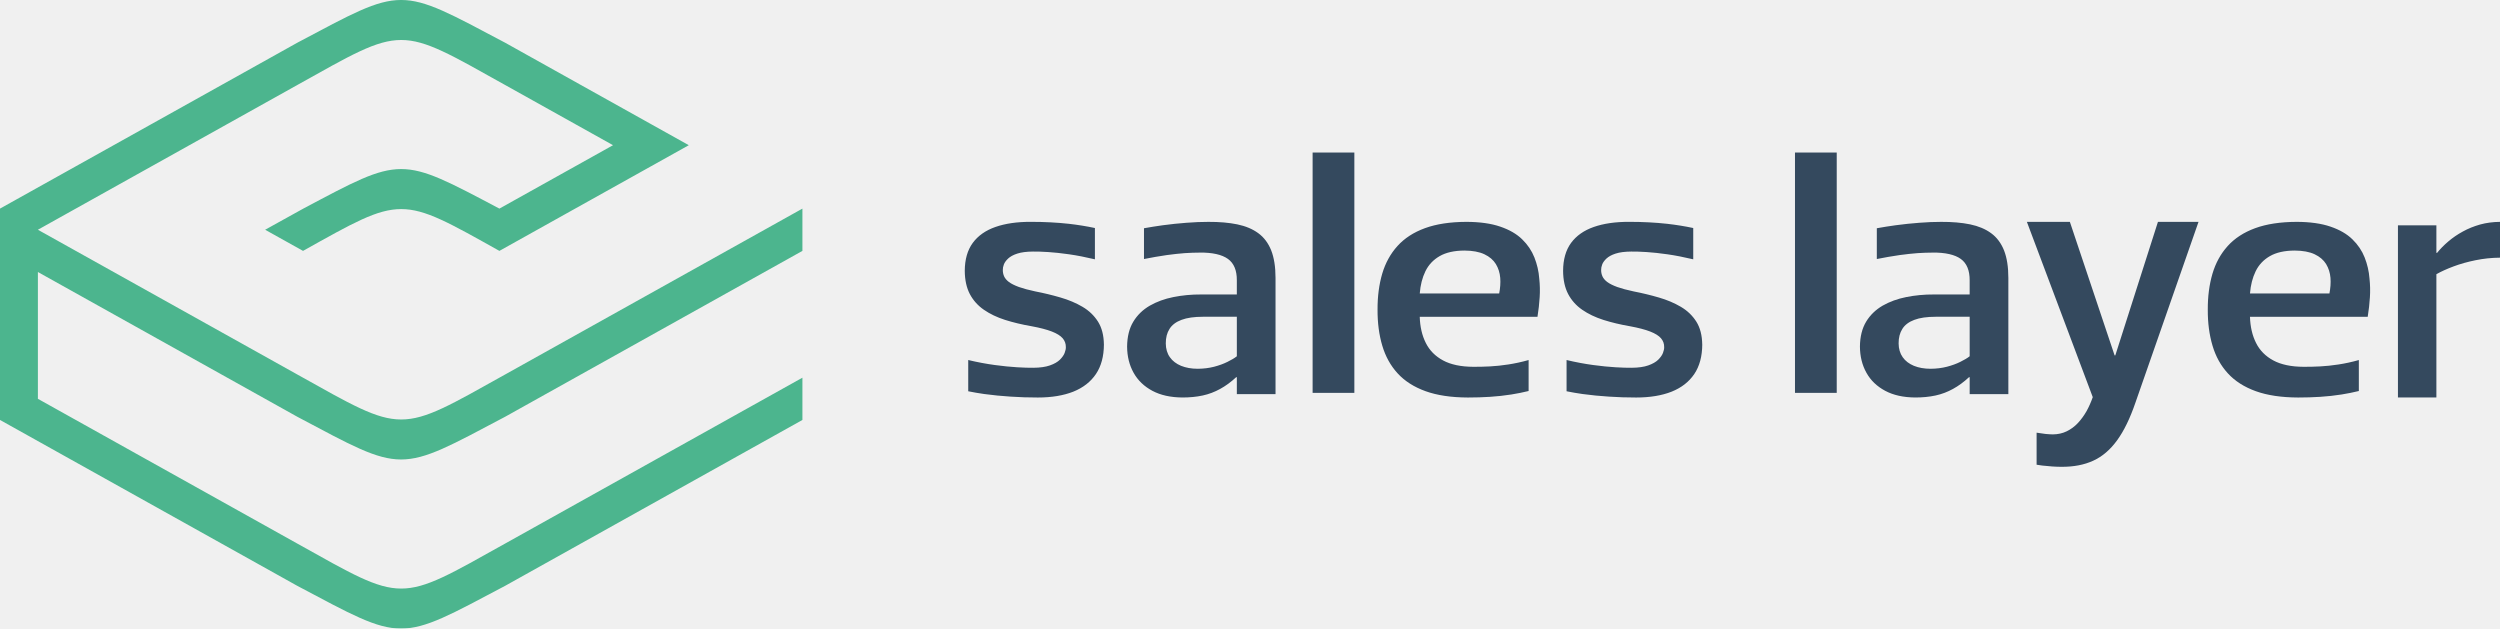
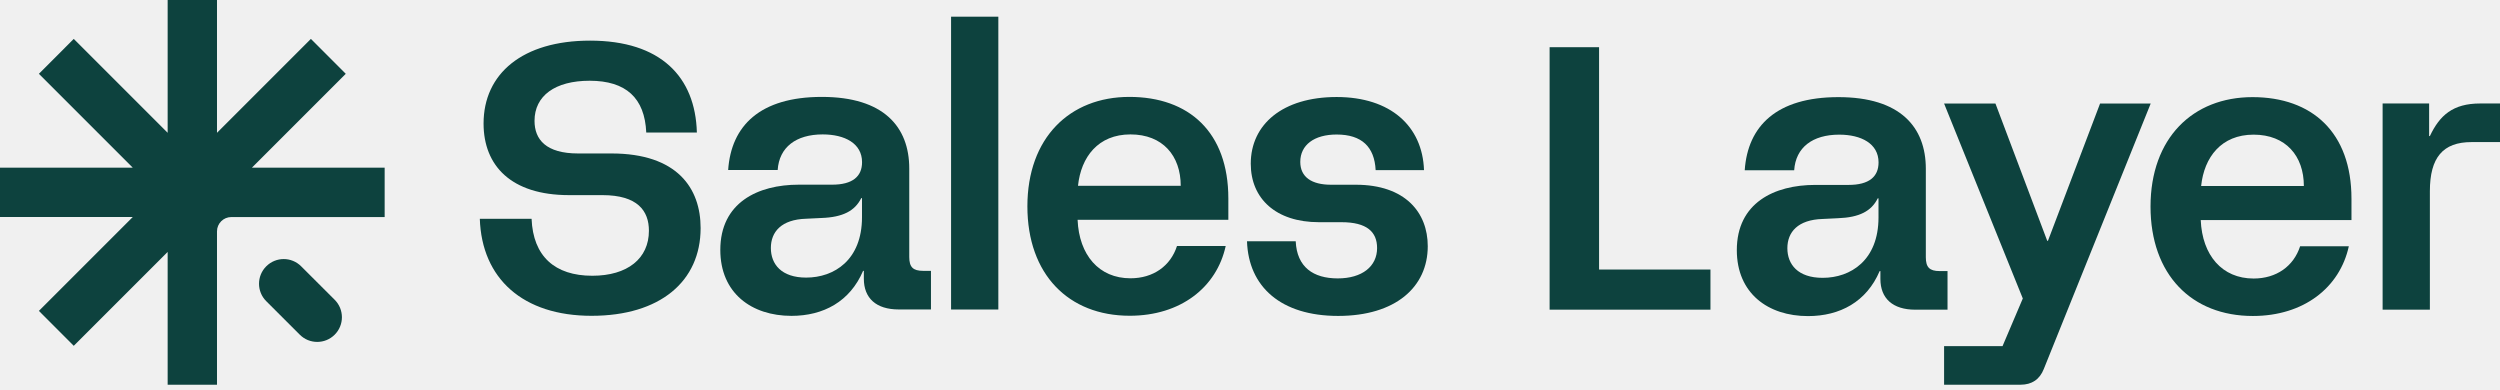
- <svg xmlns="http://www.w3.org/2000/svg" xmlns:xlink="http://www.w3.org/1999/xlink" width="175" height="44">
-   <defs>
-     <path id="a" d="M0 44h175V0H0z" />
-   </defs>
-   <g fill="none" fill-rule="evenodd">
-     <path d="M170.548 19.194c.33-.189.73-.369 1.203-.546.473-.177.987-.321 1.541-.433A8.845 8.845 0 0 1 175 18.037v-2.507c-.489.005-.954.065-1.39.185-.437.125-.84.285-1.216.494-.375.204-.713.437-1.015.695-.302.257-.563.522-.783.796h-.049v-1.929h-2.691v12.053h2.691v-8.63zM160.627 17.539c.575.004 1.042.09 1.399.26.36.17.625.399.802.686.174.288.277.611.306.969a3.578 3.578 0 0 1 0 .536 4.529 4.529 0 0 1-.074.552h-5.561c.046-.587.178-1.107.398-1.557.22-.449.549-.799.993-1.055.442-.256 1.021-.387 1.738-.391zm5.113 4.634c.074-.465.129-.923.154-1.371a7.513 7.513 0 0 0-.029-1.3c-.037-.513-.154-1.005-.339-1.478-.187-.473-.472-.898-.858-1.272-.383-.375-.893-.67-1.53-.887-.638-.22-1.423-.331-2.362-.335-1.146.004-2.115.15-2.913.442-.795.291-1.436.709-1.924 1.249-.487.54-.844 1.186-1.067 1.939-.22.753-.332 1.592-.327 2.518-.005.926.107 1.765.331 2.518.223.753.579 1.399 1.075 1.939.493.54 1.146.957 1.957 1.249.807.291 1.795.438 2.966.442.534 0 1.051-.016 1.547-.048.501-.032.998-.086 1.498-.165a15.212 15.212 0 0 0 1.2-.242v-2.168c-.504.141-.976.243-1.422.31-.447.068-.87.115-1.275.135-.405.02-.795.031-1.175.028-.865-.004-1.572-.153-2.114-.445-.542-.292-.947-.698-1.208-1.222-.265-.524-.405-1.135-.427-1.832h8.241zM146.494 27.798c-.121.347-.267.677-.44.991-.178.31-.381.588-.607.829a2.671 2.671 0 0 1-.781.575c-.291.141-.612.21-.963.214-.141 0-.315-.012-.526-.032a9.955 9.955 0 0 1-.615-.088v2.243c.127.022.258.042.397.059.231.028.462.048.695.064.231.016.449.024.656.024.844.004 1.585-.136 2.22-.43.635-.291 1.189-.765 1.667-1.425.482-.661.906-1.538 1.283-2.637l4.416-12.654h-2.84l-2.985 9.346h-.049l-3.131-9.346h-3.009l4.611 12.268zM137.876 24.939c-.164.13-.385.26-.66.394-.271.135-.583.248-.935.34-.353.09-.731.138-1.137.141-.448 0-.837-.071-1.174-.208-.332-.139-.595-.336-.78-.6-.188-.264-.283-.587-.287-.965-.003-.403.086-.745.263-1.02.172-.277.456-.49.837-.631.386-.146.89-.217 1.51-.217h2.364v2.767zm-2.61-7.259c.908-.008 1.568.142 1.99.446.419.303.624.804.62 1.493v.994h-2.511c-.67-.004-1.314.059-1.929.182-.616.122-1.165.323-1.654.602-.483.281-.87.655-1.152 1.12-.283.468-.427 1.048-.435 1.738.004.693.156 1.304.456 1.84.298.536.738.954 1.313 1.262.575.307 1.272.46 2.097.468.521 0 .998-.047 1.432-.141a4.491 4.491 0 0 0 1.214-.458c.382-.209.755-.48 1.121-.82h.049v1.182h2.708v-8.133c0-.776-.102-1.418-.304-1.93-.204-.509-.504-.91-.903-1.202-.398-.292-.89-.497-1.473-.618-.583-.119-1.26-.178-2.023-.174-.479 0-.989.02-1.526.063-.542.039-1.096.098-1.665.174a31.473 31.473 0 0 0-1.314.209v2.155a29.982 29.982 0 0 1 1.593-.276c.467-.063.89-.11 1.264-.137.373-.024.719-.036 1.034-.036z" fill="#34495E" />
-     <mask id="b" fill="#fff">
-       <use xlink:href="#a" />
-     </mask>
-     <path fill="#34495E" mask="url(#b)" d="M125.649 27.5h2.922V10.677h-2.922zM119.156 24.112c-.008-.638-.145-1.17-.411-1.595-.271-.426-.63-.773-1.087-1.041-.456-.268-.969-.485-1.538-.65a19.465 19.465 0 0 0-1.761-.426c-.469-.098-.852-.205-1.155-.311-.299-.111-.529-.225-.695-.347-.161-.123-.274-.256-.339-.399a1.062 1.062 0 0 1-.089-.457c-.004-.107.02-.229.072-.371.052-.141.154-.279.299-.417.15-.139.36-.256.642-.347.279-.091.643-.138 1.095-.142.291-.004.651.008 1.079.035.425.028.908.079 1.458.158.545.079 1.147.194 1.801.35v-2.191c-.581-.124-1.189-.222-1.825-.295-.82-.09-1.704-.137-2.657-.137-.966-.004-1.793.118-2.48.358-.69.241-1.22.615-1.592 1.119-.367.505-.553 1.155-.556 1.951.003.638.121 1.182.355 1.628.234.441.561.808.985 1.1.421.291.914.527 1.483.709.565.178 1.183.327 1.853.442.594.11 1.067.233 1.418.37.355.139.606.295.759.473.154.181.226.386.222.622.004.11-.024.244-.085.406-.06.158-.174.315-.335.477-.162.157-.392.288-.695.395-.299.106-.686.161-1.163.165-.295.004-.67-.008-1.131-.035-.46-.028-.985-.079-1.566-.158-.582-.079-1.199-.192-1.857-.35v2.188c.352.073.727.136 1.123.193a25.524 25.524 0 0 0 1.833.181c.634.044 1.272.063 1.914.063.965 0 1.794-.137 2.484-.409.686-.276 1.215-.686 1.587-1.237.368-.548.553-1.238.557-2.066M102.51 17.539c.575.004 1.042.09 1.399.26.36.17.625.399.802.686.174.288.277.611.306.969a3.578 3.578 0 0 1 0 .536 4.529 4.529 0 0 1-.074.552h-5.56c.045-.587.177-1.107.397-1.557.22-.449.55-.799.993-1.055.442-.256 1.022-.387 1.738-.391zm5.114 4.634c.074-.465.128-.923.153-1.371a7.513 7.513 0 0 0-.029-1.3c-.037-.513-.154-1.005-.339-1.478-.187-.473-.472-.898-.858-1.272-.383-.375-.893-.67-1.53-.887-.638-.22-1.423-.331-2.362-.335-1.146.004-2.115.15-2.913.442-.795.291-1.436.709-1.924 1.249-.487.54-.844 1.186-1.067 1.939-.22.753-.331 1.592-.327 2.518-.004.926.107 1.765.331 2.518.224.753.579 1.399 1.075 1.939.493.54 1.146.957 1.957 1.249.807.291 1.795.438 2.966.442.534 0 1.051-.016 1.547-.048.501-.032.998-.086 1.498-.165a15.141 15.141 0 0 0 1.201-.242v-2.168c-.505.141-.977.243-1.423.31-.447.068-.87.115-1.275.135-.405.02-.795.031-1.175.028-.865-.004-1.572-.153-2.114-.445-.542-.292-.947-.698-1.208-1.222-.265-.524-.405-1.135-.426-1.832h8.241zM91.883 27.5h2.922V10.677h-2.922zM86.578 24.939c-.164.13-.385.26-.66.394-.271.135-.583.248-.935.34-.353.09-.731.138-1.137.141-.448 0-.837-.071-1.174-.208-.332-.139-.595-.336-.78-.6-.189-.264-.283-.587-.287-.965-.003-.403.086-.745.263-1.02.173-.277.456-.49.837-.631.386-.146.89-.217 1.51-.217h2.364v2.767zm-2.61-7.259c.908-.008 1.568.142 1.99.446.419.303.625.804.62 1.493v.994H84.067c-.67-.004-1.314.059-1.929.182-.616.122-1.165.323-1.653.602-.485.281-.871.655-1.153 1.12-.284.468-.427 1.048-.435 1.738.004.693.156 1.304.456 1.84.299.536.738.954 1.313 1.262.575.307 1.273.46 2.098.468.52 0 .997-.047 1.431-.141a4.491 4.491 0 0 0 1.214-.458c.382-.209.755-.48 1.121-.82h.049v1.182h2.708v-8.133c0-.776-.102-1.418-.304-1.93-.204-.509-.504-.91-.903-1.202-.398-.292-.89-.497-1.472-.618-.584-.119-1.26-.178-2.024-.174-.479 0-.989.02-1.526.063-.542.039-1.096.098-1.666.174-.439.06-.875.131-1.313.209v2.155a30.14 30.14 0 0 1 1.592-.276c.468-.063.891-.11 1.265-.137.373-.024.719-.036 1.034-.036zM77.273 24.112c-.008-.638-.145-1.17-.411-1.595-.271-.426-.63-.773-1.087-1.041-.456-.268-.969-.485-1.538-.65a19.465 19.465 0 0 0-1.761-.426c-.469-.098-.852-.205-1.155-.311-.299-.111-.529-.225-.695-.347-.161-.123-.275-.256-.339-.399a1.062 1.062 0 0 1-.089-.457c-.004-.107.02-.229.072-.371.052-.141.153-.279.299-.417.15-.139.359-.256.642-.347.279-.091.642-.138 1.095-.142.291-.004.651.008 1.079.035.425.028.908.079 1.458.158.545.079 1.147.194 1.801.35v-2.191c-.581-.124-1.189-.222-1.825-.295-.82-.09-1.704-.137-2.658-.137-.965-.004-1.793.118-2.479.358-.691.241-1.22.615-1.591 1.119-.368.505-.553 1.155-.557 1.951.004.638.121 1.182.355 1.628.234.441.561.808.985 1.1.421.291.913.527 1.483.709.565.178 1.183.327 1.853.442.594.11 1.065.233 1.418.37.355.139.606.295.759.473.154.181.226.386.222.622.004.11-.024.244-.085.406-.06.158-.174.315-.335.477-.162.157-.392.288-.695.395-.299.106-.686.161-1.163.165-.295.004-.67-.008-1.131-.035-.46-.028-.985-.079-1.567-.158-.582-.079-1.199-.192-1.857-.35v2.188c.352.073.728.136 1.122.193a25.611 25.611 0 0 0 1.834.181c.634.044 1.272.063 1.914.063.966 0 1.793-.137 2.484-.409.686-.276 1.216-.686 1.587-1.237.368-.548.553-1.238.557-2.066" />
-     <path d="M0 14.602V29.397l20.816 11.615c7.513 3.984 7.008 3.983 14.538-.001l20.815-11.614v-2.959L35.354 38.052c-7.521 4.196-7.017 4.198-14.538.001L2.652 27.917v-8.876L20.816 29.176c7.513 3.985 7.008 3.983 14.538 0l20.815-11.614v-2.959L35.354 26.217c-7.521 4.196-7.017 4.197-14.538 0L2.652 16.082 20.816 5.947c7.521-4.197 7.017-4.196 14.538 0l7.558 4.217-7.954 4.438c-6.987-3.691-6.775-3.693-13.746.011l-2.653 1.469 2.653 1.48c6.979-3.902 6.766-3.901 13.746 0l2.652-1.48 7.954-4.438 2.652-1.48-2.652-1.48-10.209-5.697c-7.53-3.983-7.025-3.985-14.538 0L0 14.602z" fill="#4CB58E" mask="url(#b)" />
-   </g>
+ <svg xmlns="http://www.w3.org/2000/svg" width="263" height="41" viewBox="0 0 263 41" fill="none">
+   <path d="M40.466 17.643V22.834H24.334C23.502 22.834 22.828 23.508 22.828 24.34V40.472H17.637V26.502L7.759 36.38L4.092 32.706L13.97 22.828H0V17.637H13.964L4.092 7.765L7.759 4.092L17.637 13.97V0H22.828V13.97L32.706 4.092L36.374 7.765L26.502 17.637H40.472L40.466 17.643Z" fill="#0D423E" />
+   <path d="M28.012 28.015L28.007 28.019C26.996 29.032 26.997 30.674 28.01 31.685L31.541 35.212C32.554 36.223 34.196 36.222 35.208 35.209L35.212 35.205C36.224 34.192 36.222 32.55 35.209 31.538L31.678 28.012C30.665 27 29.023 27.001 28.012 28.015Z" fill="#0D423E" />
+   <path d="M179.94 28.36V32.579H163.019V4.966H168.222V28.353H179.933L179.94 28.36Z" fill="#0D423E" />
+   <path d="M190.205 33.253C185.985 33.253 182.713 30.849 182.713 26.314C182.713 21.341 186.659 19.453 190.958 19.453H194.467C196.635 19.453 197.624 18.585 197.624 17.085C197.624 15.112 195.809 14.165 193.484 14.165C190.685 14.165 188.906 15.507 188.748 17.911H183.545C183.86 13.254 186.896 10.218 193.405 10.218C199.913 10.218 202.597 13.375 202.597 17.753V27.06C202.597 28.123 202.991 28.517 204.054 28.517H204.88V32.579H201.486C199.118 32.579 197.818 31.395 197.818 29.343V28.517H197.74C196.361 31.753 193.556 33.253 190.205 33.253ZM191.741 29.228C194.698 29.228 197.618 27.376 197.618 22.877V20.867H197.539C196.871 22.209 195.609 22.877 193.356 22.956L191.741 23.035C189.136 23.114 188.031 24.413 188.031 26.113C188.031 27.813 189.136 29.228 191.741 29.228Z" fill="#0D423E" />
+   <path d="M204.518 36.41H210.668L212.799 31.401L204.518 10.892H209.921L215.367 25.33H215.446L220.928 10.892H226.253L215.009 38.814C214.578 39.919 213.746 40.472 212.562 40.472H204.518V36.41Z" fill="#0D423E" />
+   <path d="M226.235 21.736C226.235 14.517 230.691 10.218 236.963 10.218C243.234 10.218 247.375 13.928 247.375 20.904V23.15H231.517C231.674 26.86 233.763 29.301 237.078 29.301C239.482 29.301 241.298 28.001 241.972 25.907H247.096C246.149 30.248 242.36 33.241 236.999 33.241C230.569 33.241 226.235 28.9 226.235 21.724V21.736ZM242.366 19.568C242.366 16.411 240.472 14.165 237.078 14.165C233.684 14.165 231.875 16.532 231.559 19.568H242.366Z" fill="#0D423E" />
+   <path d="M250.651 10.886H255.544V14.316H255.623C256.649 12.149 258.028 10.886 260.912 10.886H263V14.948H260.001C257.002 14.948 255.623 16.563 255.623 20.115V32.579H250.651V10.886Z" fill="#0D423E" />
+   <path d="M50.476 23.017H55.922C56.08 26.963 58.369 29.009 62.309 29.009C66.019 29.009 68.266 27.194 68.266 24.273C68.266 22.185 67.082 20.527 63.372 20.527H59.863C53.749 20.527 50.871 17.413 50.871 12.993C50.871 7.747 54.975 4.274 62.073 4.274C69.528 4.274 73.153 8.099 73.311 13.94H67.986C67.828 10.309 65.855 8.494 62.03 8.494C58.399 8.494 56.232 10.072 56.232 12.713C56.232 14.687 57.452 16.144 60.81 16.144H64.319C71.259 16.144 73.705 19.811 73.705 23.994C73.705 29.598 69.443 33.223 62.23 33.223C55.018 33.223 50.677 29.319 50.476 23.004V23.017Z" fill="#0D423E" />
+   <path d="M83.269 33.229C79.049 33.229 75.777 30.824 75.777 26.289C75.777 21.317 79.723 19.428 84.022 19.428H87.531C89.698 19.428 90.688 18.56 90.688 17.061C90.688 15.087 88.873 14.14 86.547 14.14C83.748 14.14 81.969 15.482 81.811 17.886H76.602C76.918 13.229 79.954 10.194 86.462 10.194C92.971 10.194 95.654 13.351 95.654 17.728V27.036C95.654 28.098 96.049 28.493 97.111 28.493H97.937V32.555H94.543C92.175 32.555 90.876 31.371 90.876 29.319V28.493H90.797C89.419 31.729 86.614 33.229 83.263 33.229H83.269ZM84.805 29.203C87.761 29.203 90.682 27.352 90.682 22.853V20.843H90.603C89.935 22.185 88.672 22.853 86.42 22.932L84.805 23.011C82.2 23.089 81.095 24.389 81.095 26.089C81.095 27.789 82.2 29.203 84.805 29.203Z" fill="#0D423E" />
+   <path d="M100.053 1.755H105.025V32.561H100.053V1.755Z" fill="#0D423E" />
+   <path d="M108.081 21.711C108.081 14.492 112.538 10.194 118.81 10.194C125.081 10.194 129.222 13.903 129.222 20.88V23.126H113.363C113.521 26.835 115.61 29.276 118.925 29.276C121.329 29.276 123.145 27.977 123.818 25.882H128.943C127.996 30.223 124.207 33.217 118.846 33.217C112.416 33.217 108.081 28.875 108.081 21.699V21.711ZM124.213 19.544C124.213 16.387 122.319 14.14 118.925 14.14C115.531 14.14 113.722 16.508 113.406 19.544H124.213Z" fill="#0D423E" />
+   <path d="M131.179 25.384H136.309C136.431 28.104 138.161 29.288 140.729 29.288C143.297 29.288 144.87 28.026 144.87 26.095C144.87 24.401 143.807 23.375 141.124 23.375H138.756C134.221 23.375 131.58 20.892 131.58 17.224C131.58 13.084 134.931 10.206 140.614 10.206C146.297 10.206 149.648 13.284 149.806 17.898H144.718C144.597 15.452 143.261 14.152 140.614 14.152C138.246 14.152 136.789 15.257 136.789 17.03C136.789 18.645 138.009 19.434 140.025 19.434H142.629C147.833 19.434 150.2 22.355 150.2 25.901C150.2 30.199 146.807 33.235 140.772 33.235C134.737 33.235 131.343 30.157 131.185 25.384H131.179Z" fill="#0D423E" />
</svg>
